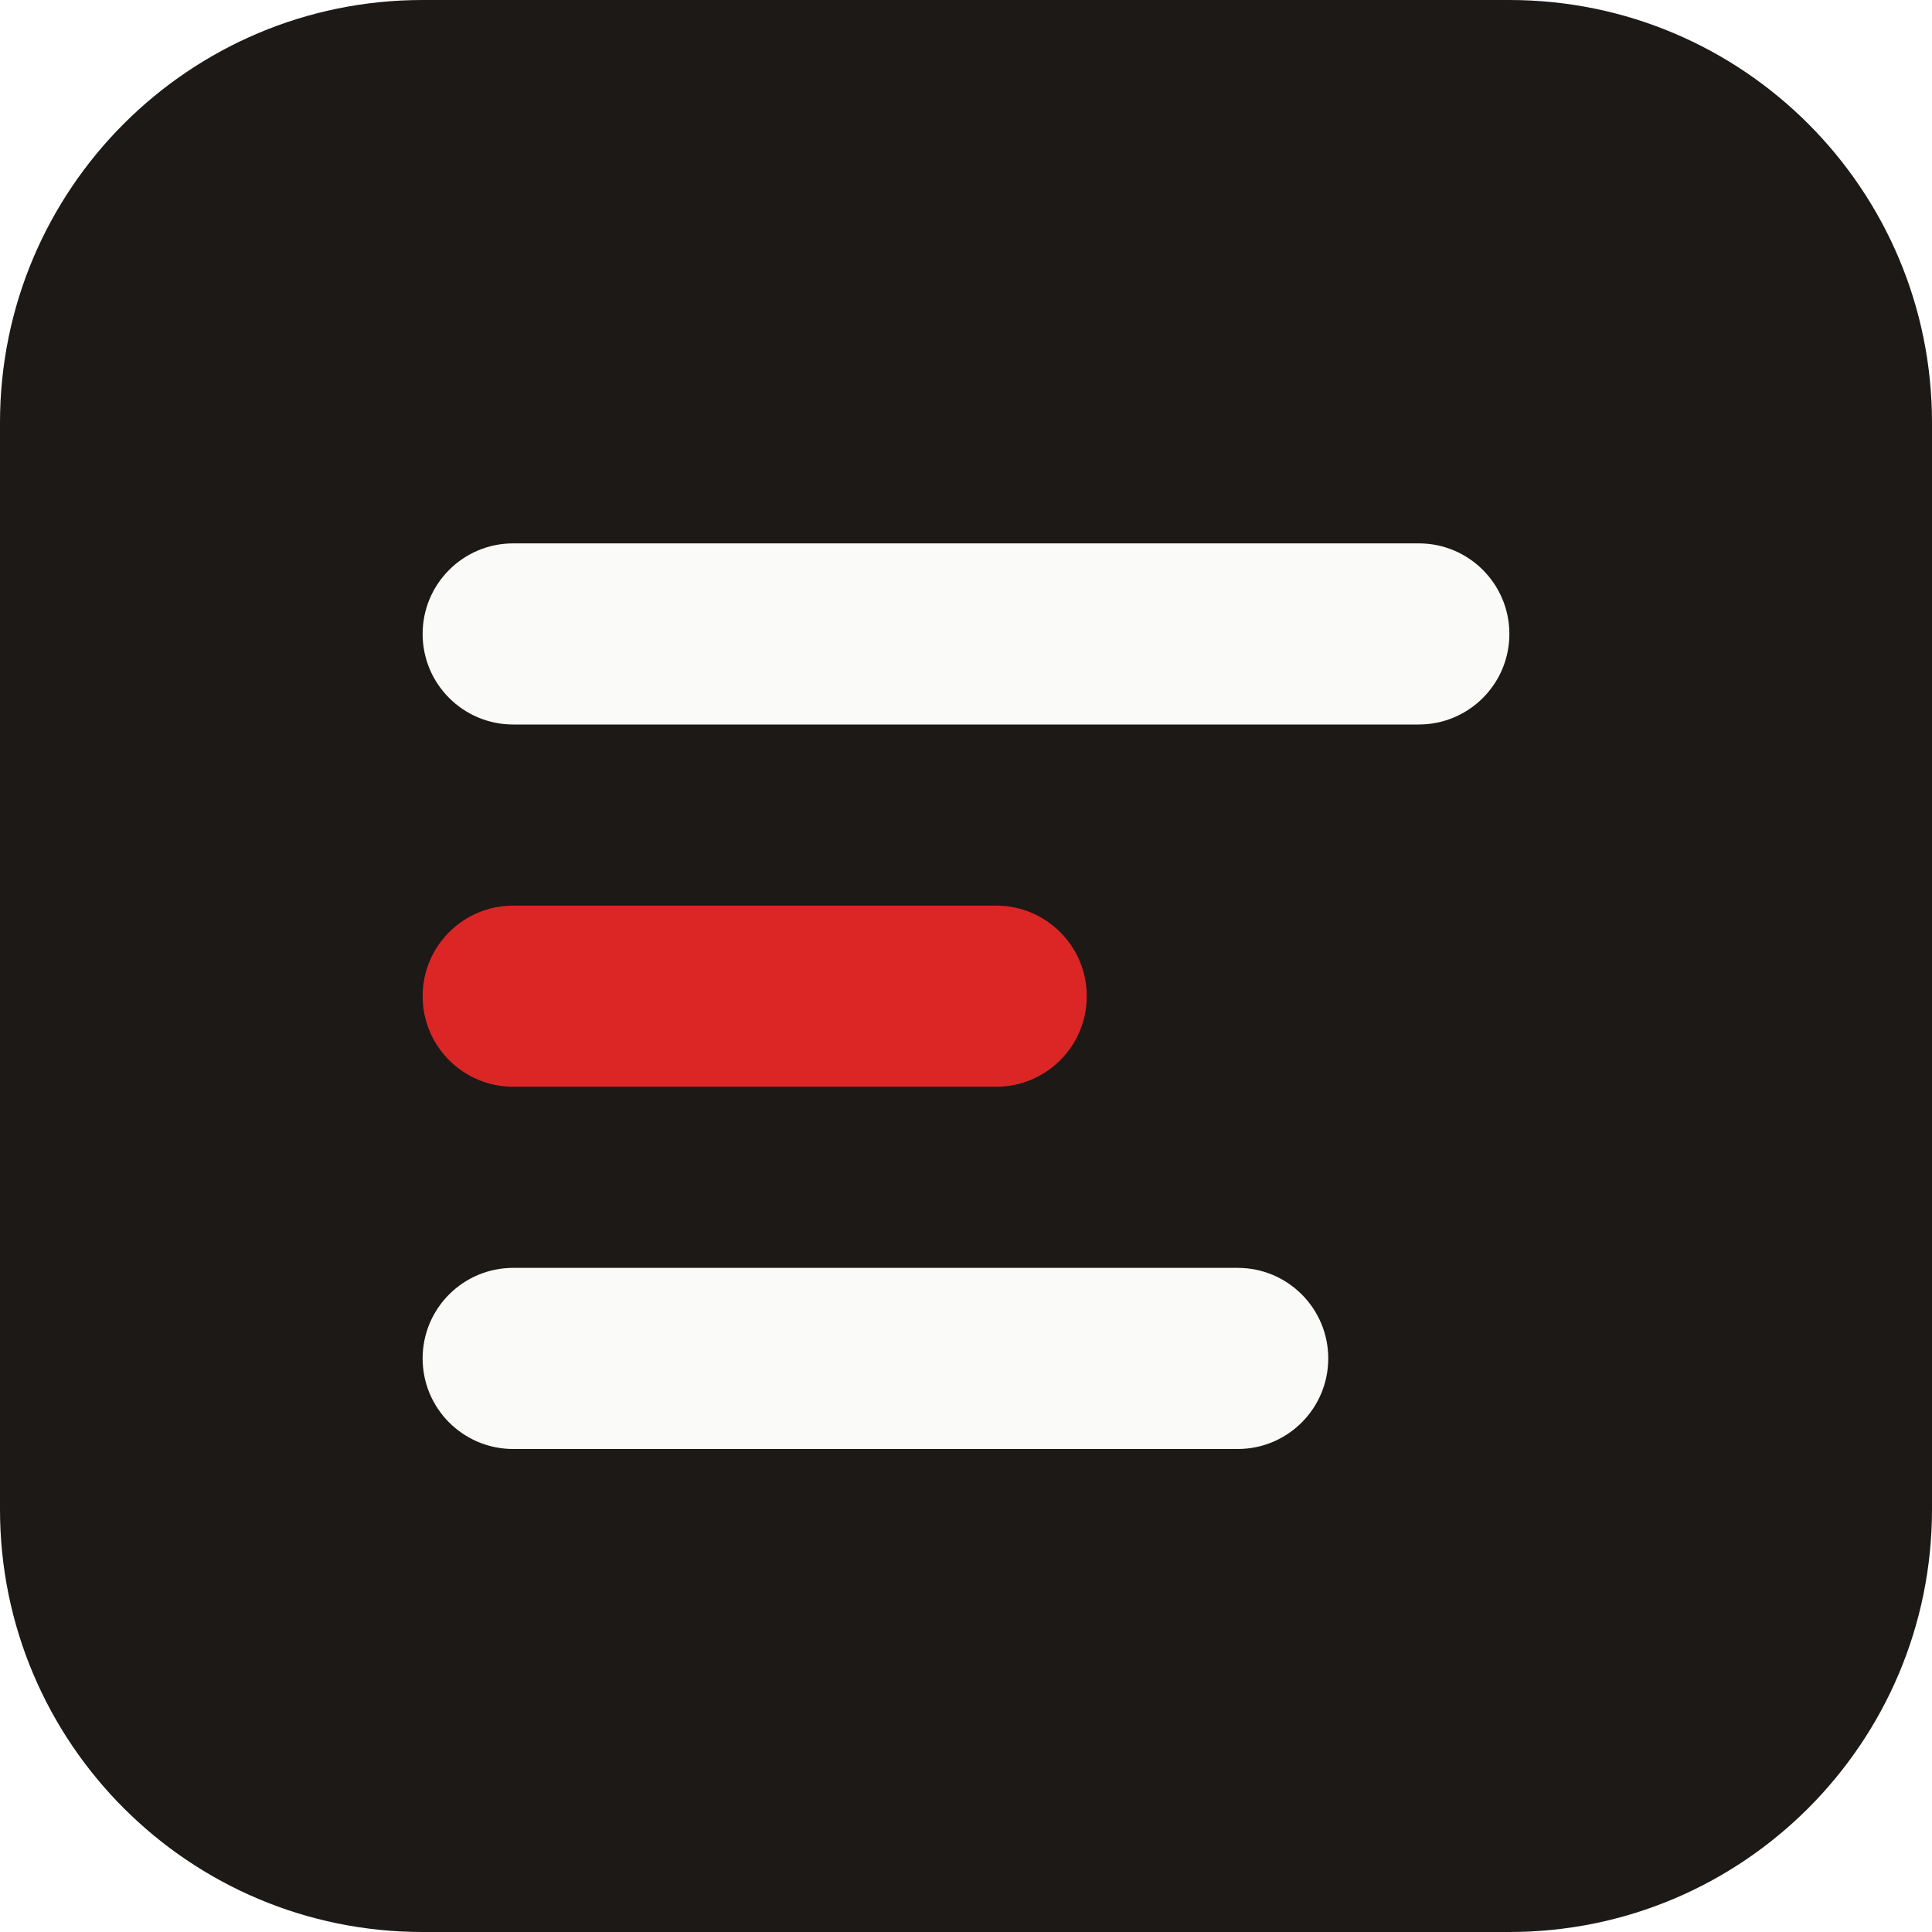
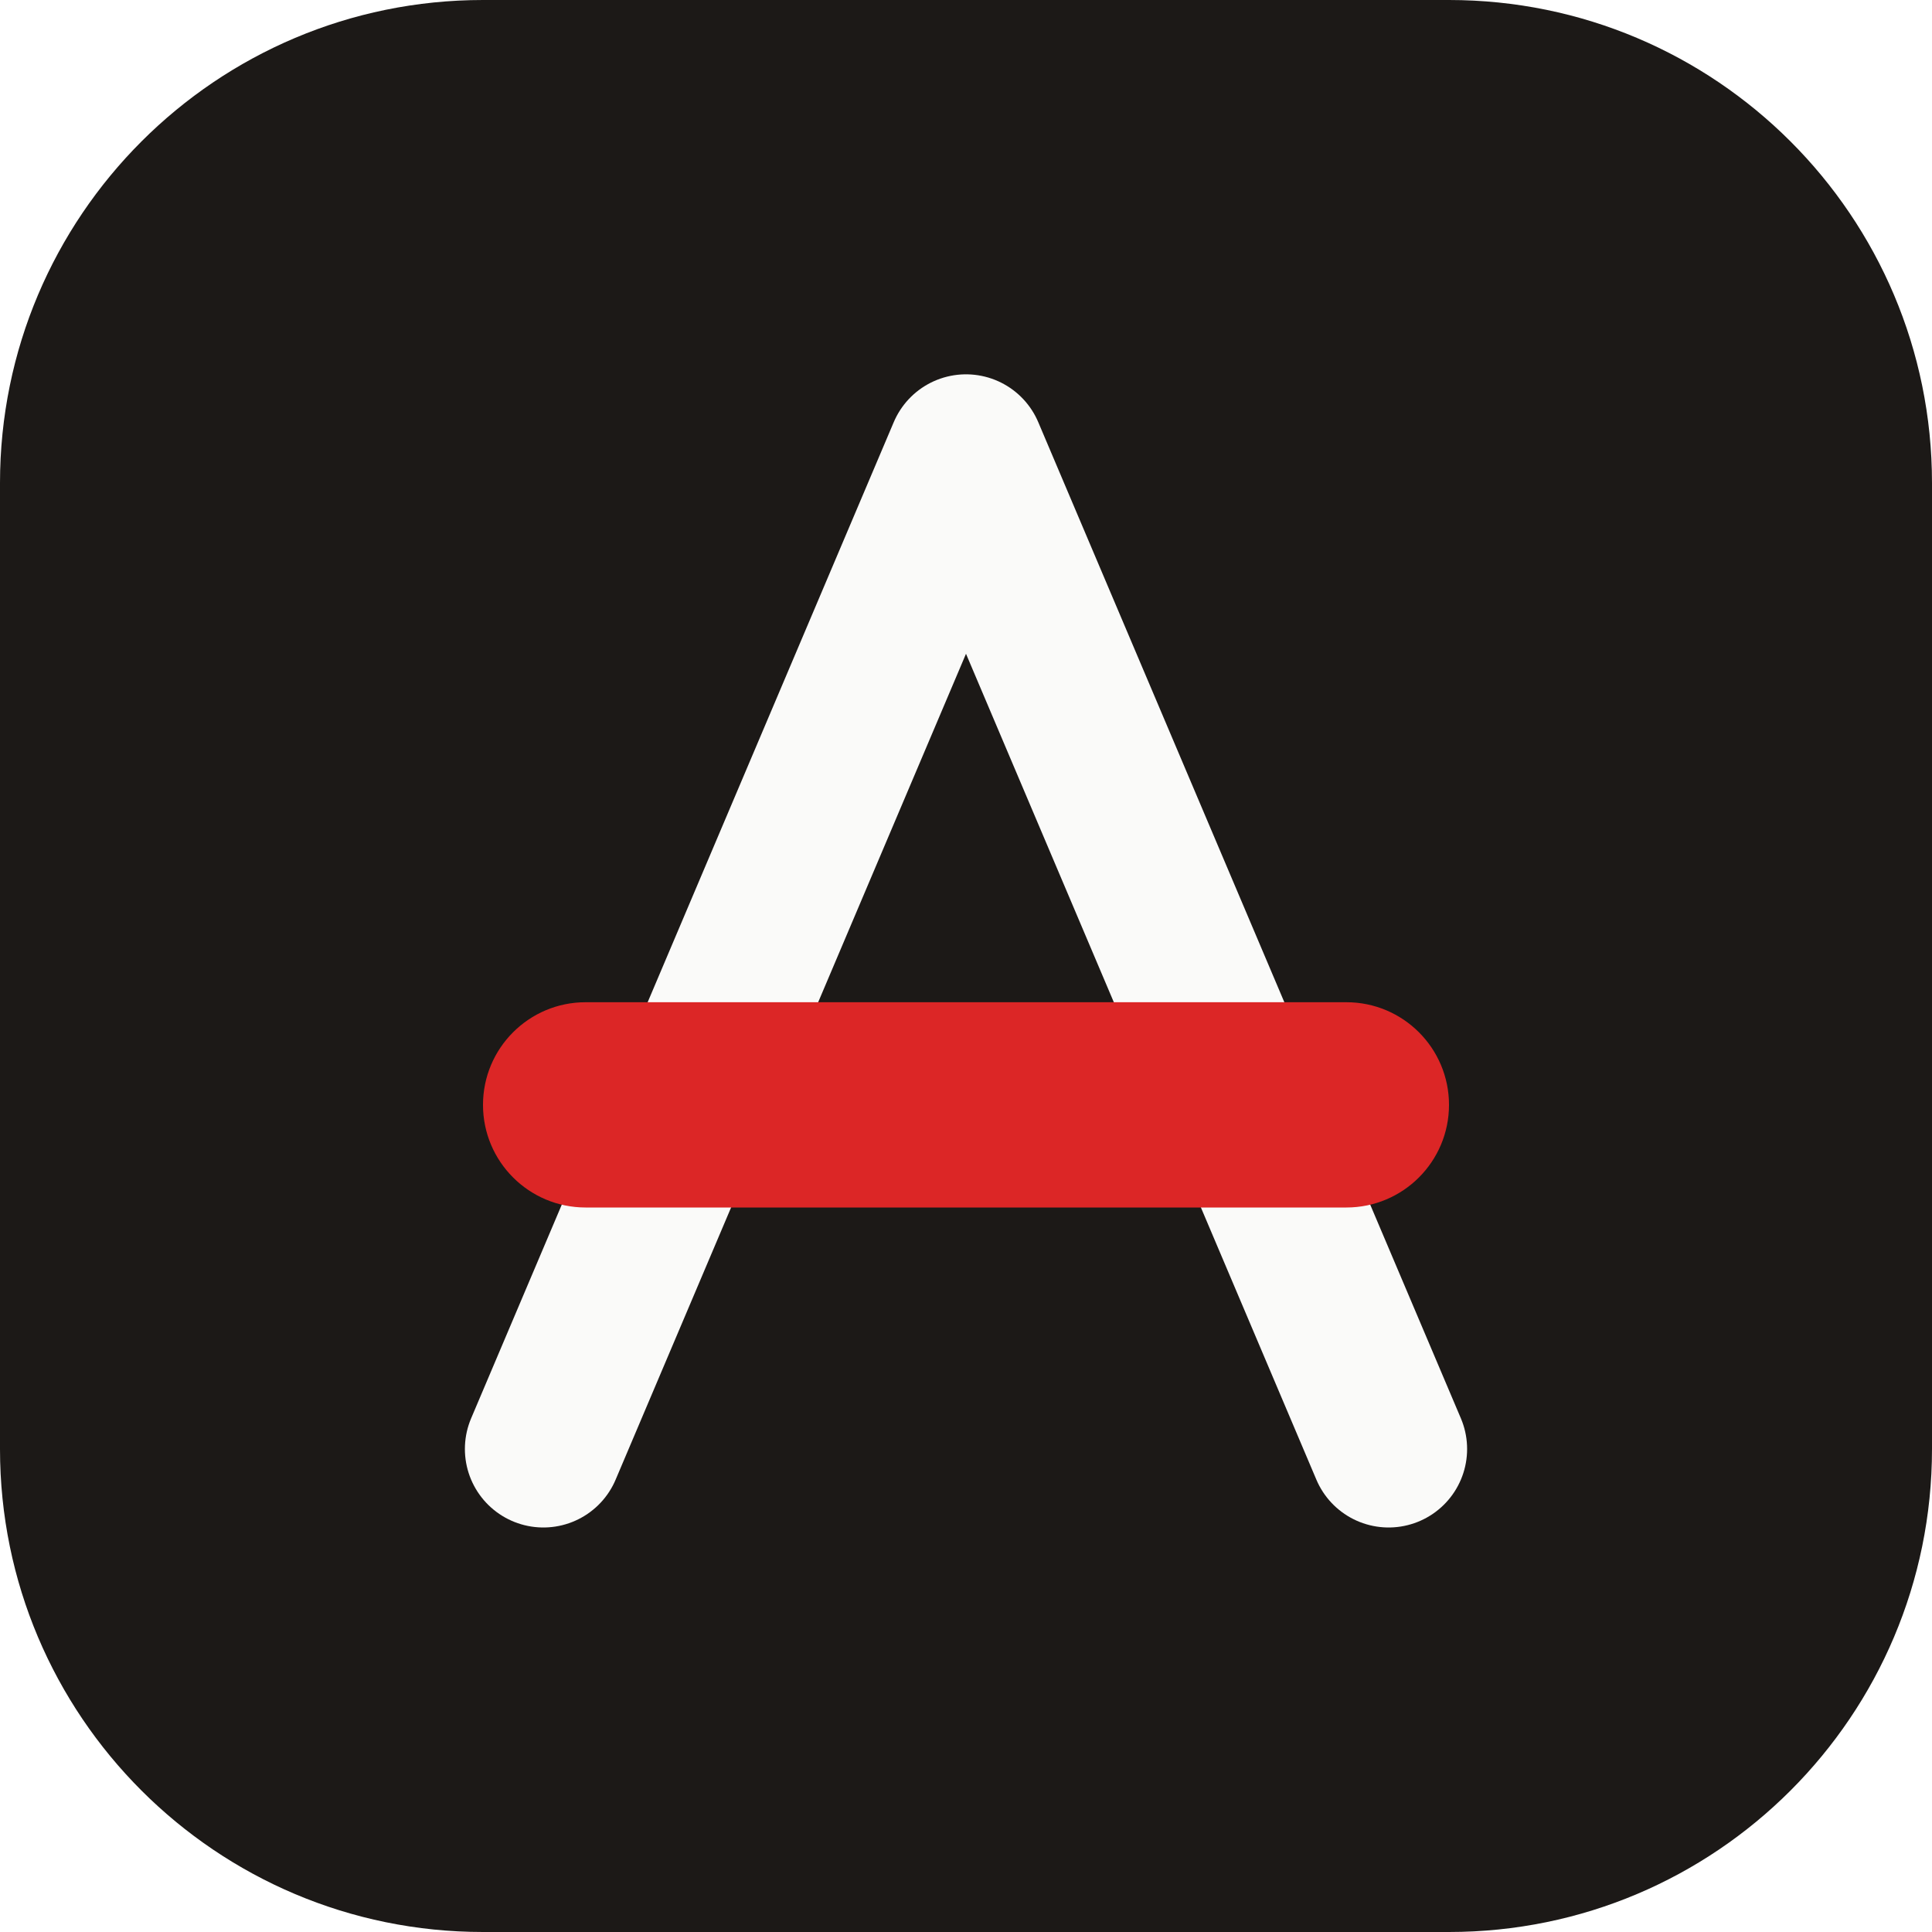
<svg xmlns="http://www.w3.org/2000/svg" viewBox="0 0 32 32">
-   <rect width="32" height="32" rx="7" fill="#1c1917" />
-   <rect x="7" y="9" width="18" height="3" rx="1.5" fill="#fafaf9" />
-   <rect x="7" y="15" width="11" height="3" rx="1.5" fill="#dc2626" />
-   <rect x="7" y="21" width="15" height="3" rx="1.5" fill="#fafaf9" />
+   <rect width="32" height="32" rx="8" fill="#1c1917" />
+   <path d="M9 24L16 7.5 23 24" fill="none" stroke="#fafaf9" stroke-width="2.6" stroke-linecap="round" stroke-linejoin="round" />
+   <rect x="8" y="16.6" width="16" height="3.4" rx="1.7" fill="#dc2626" />
</svg>
